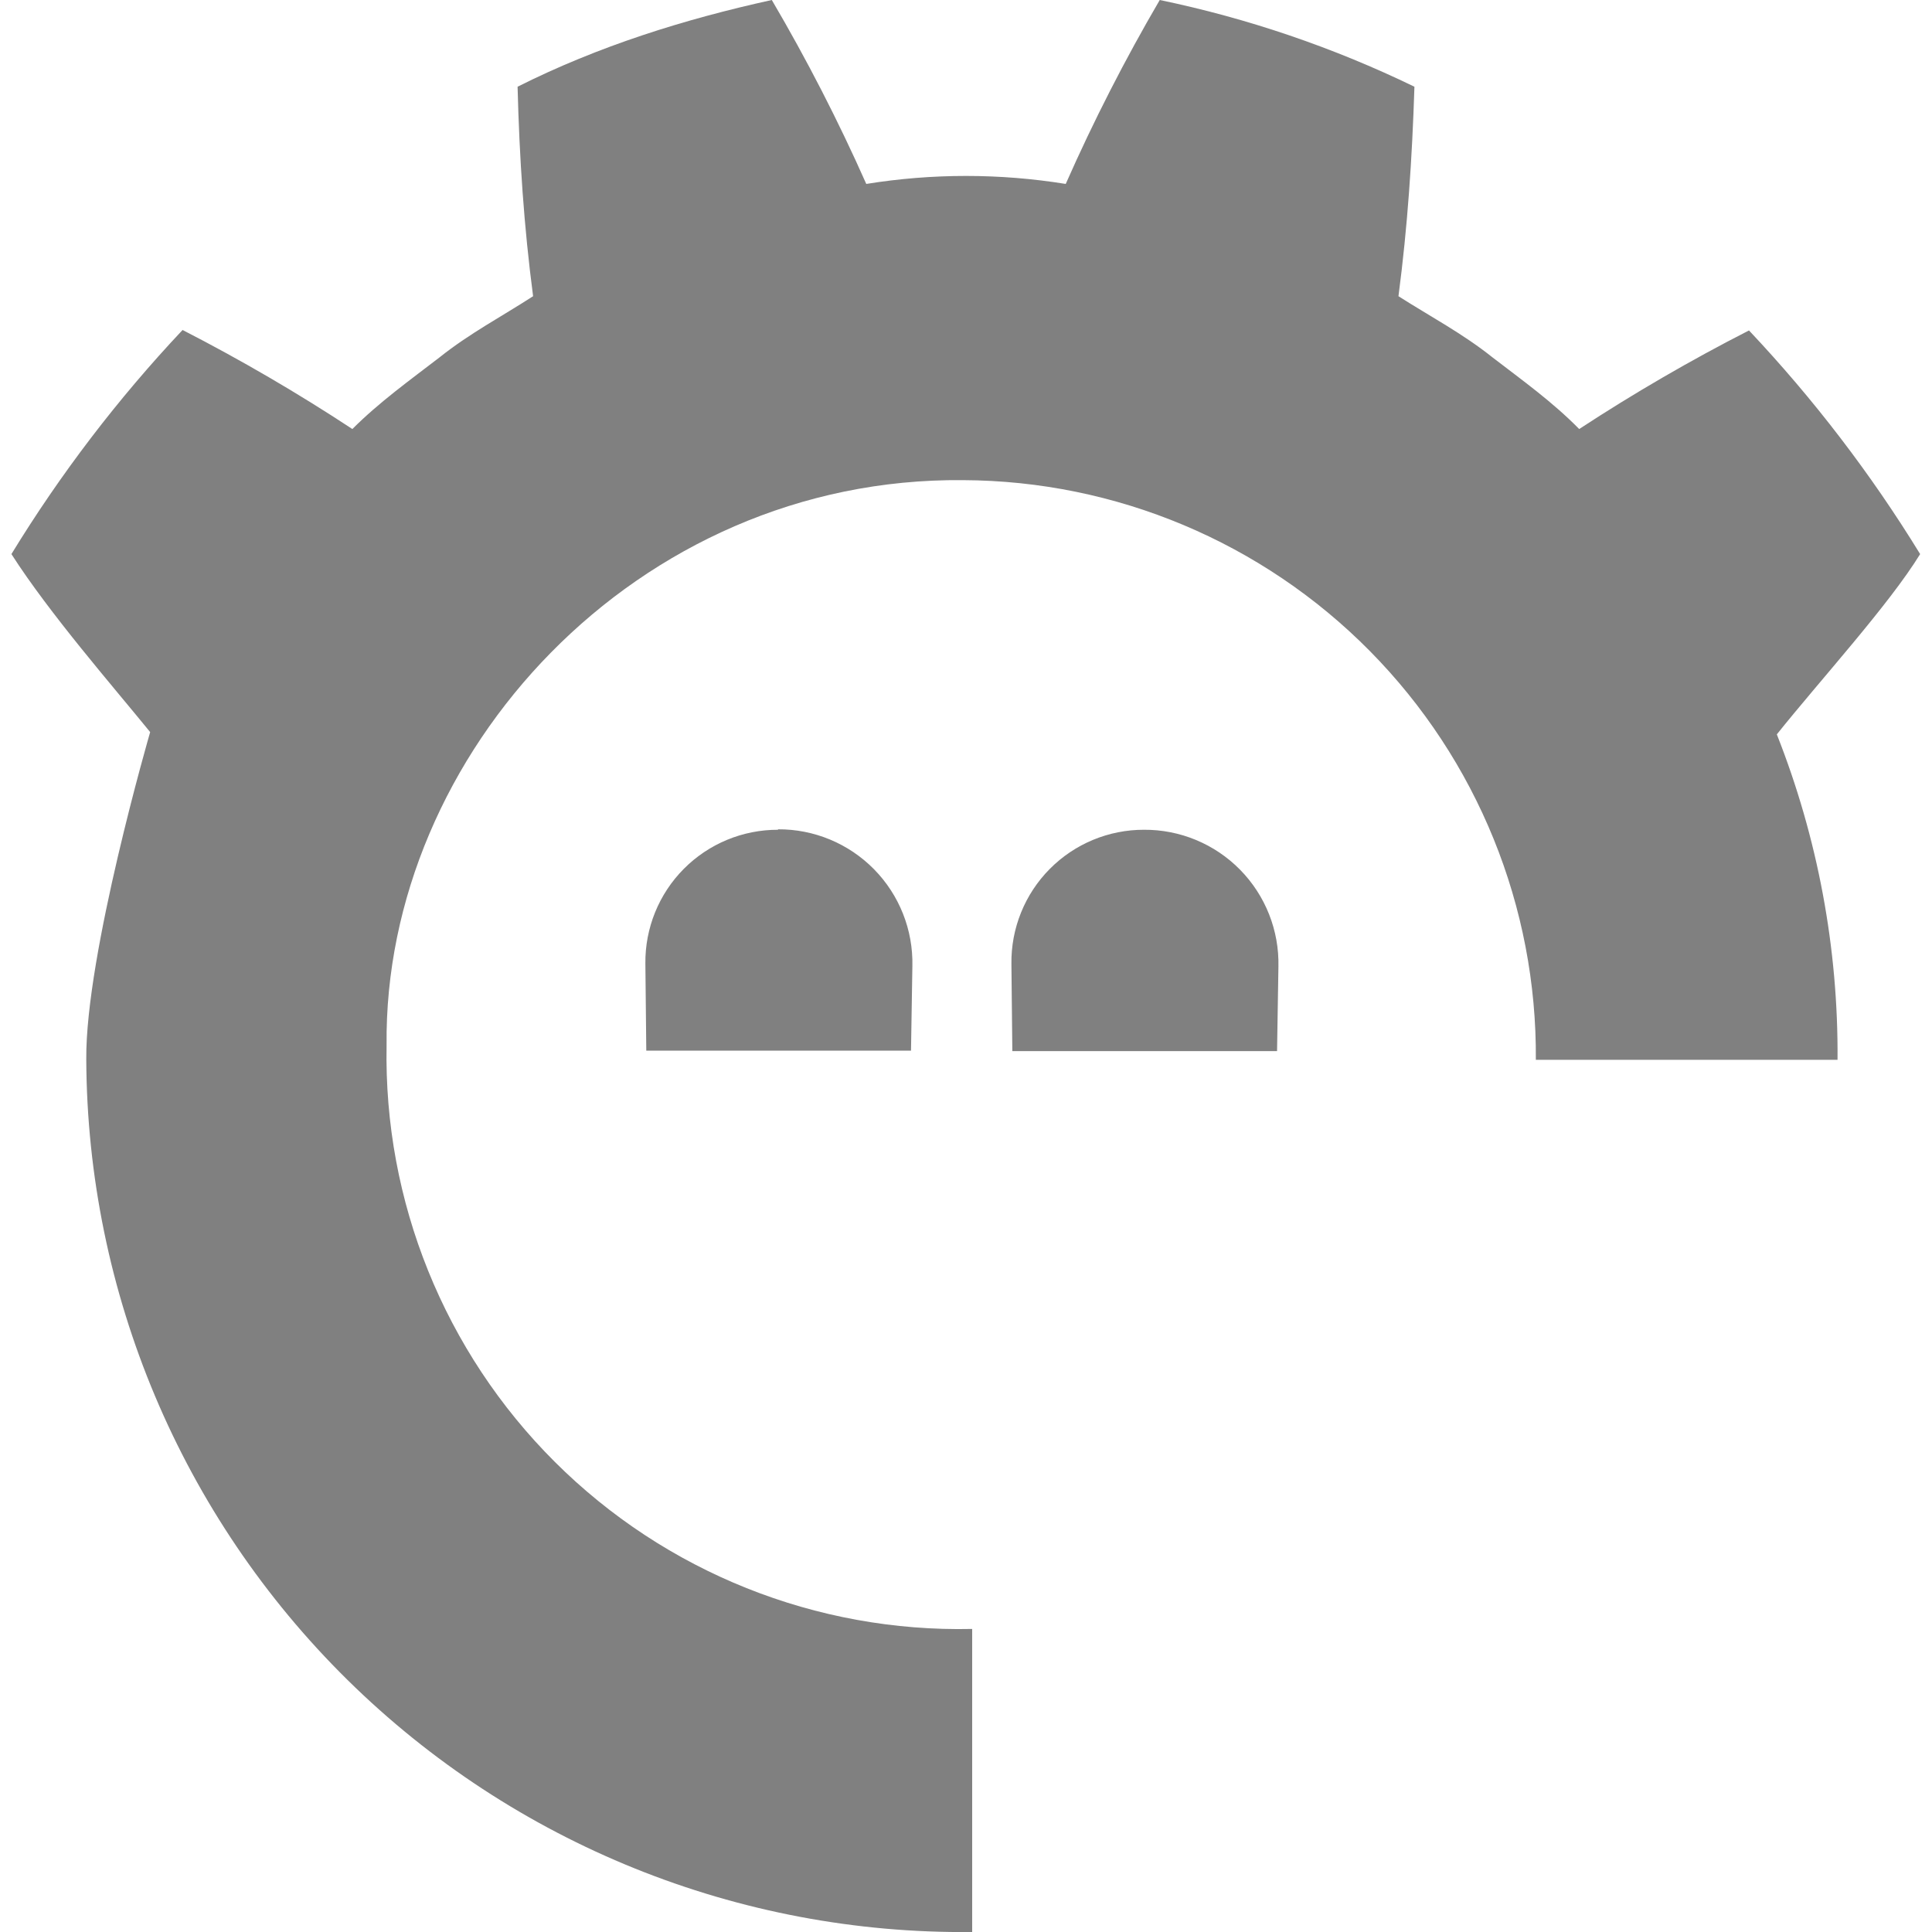
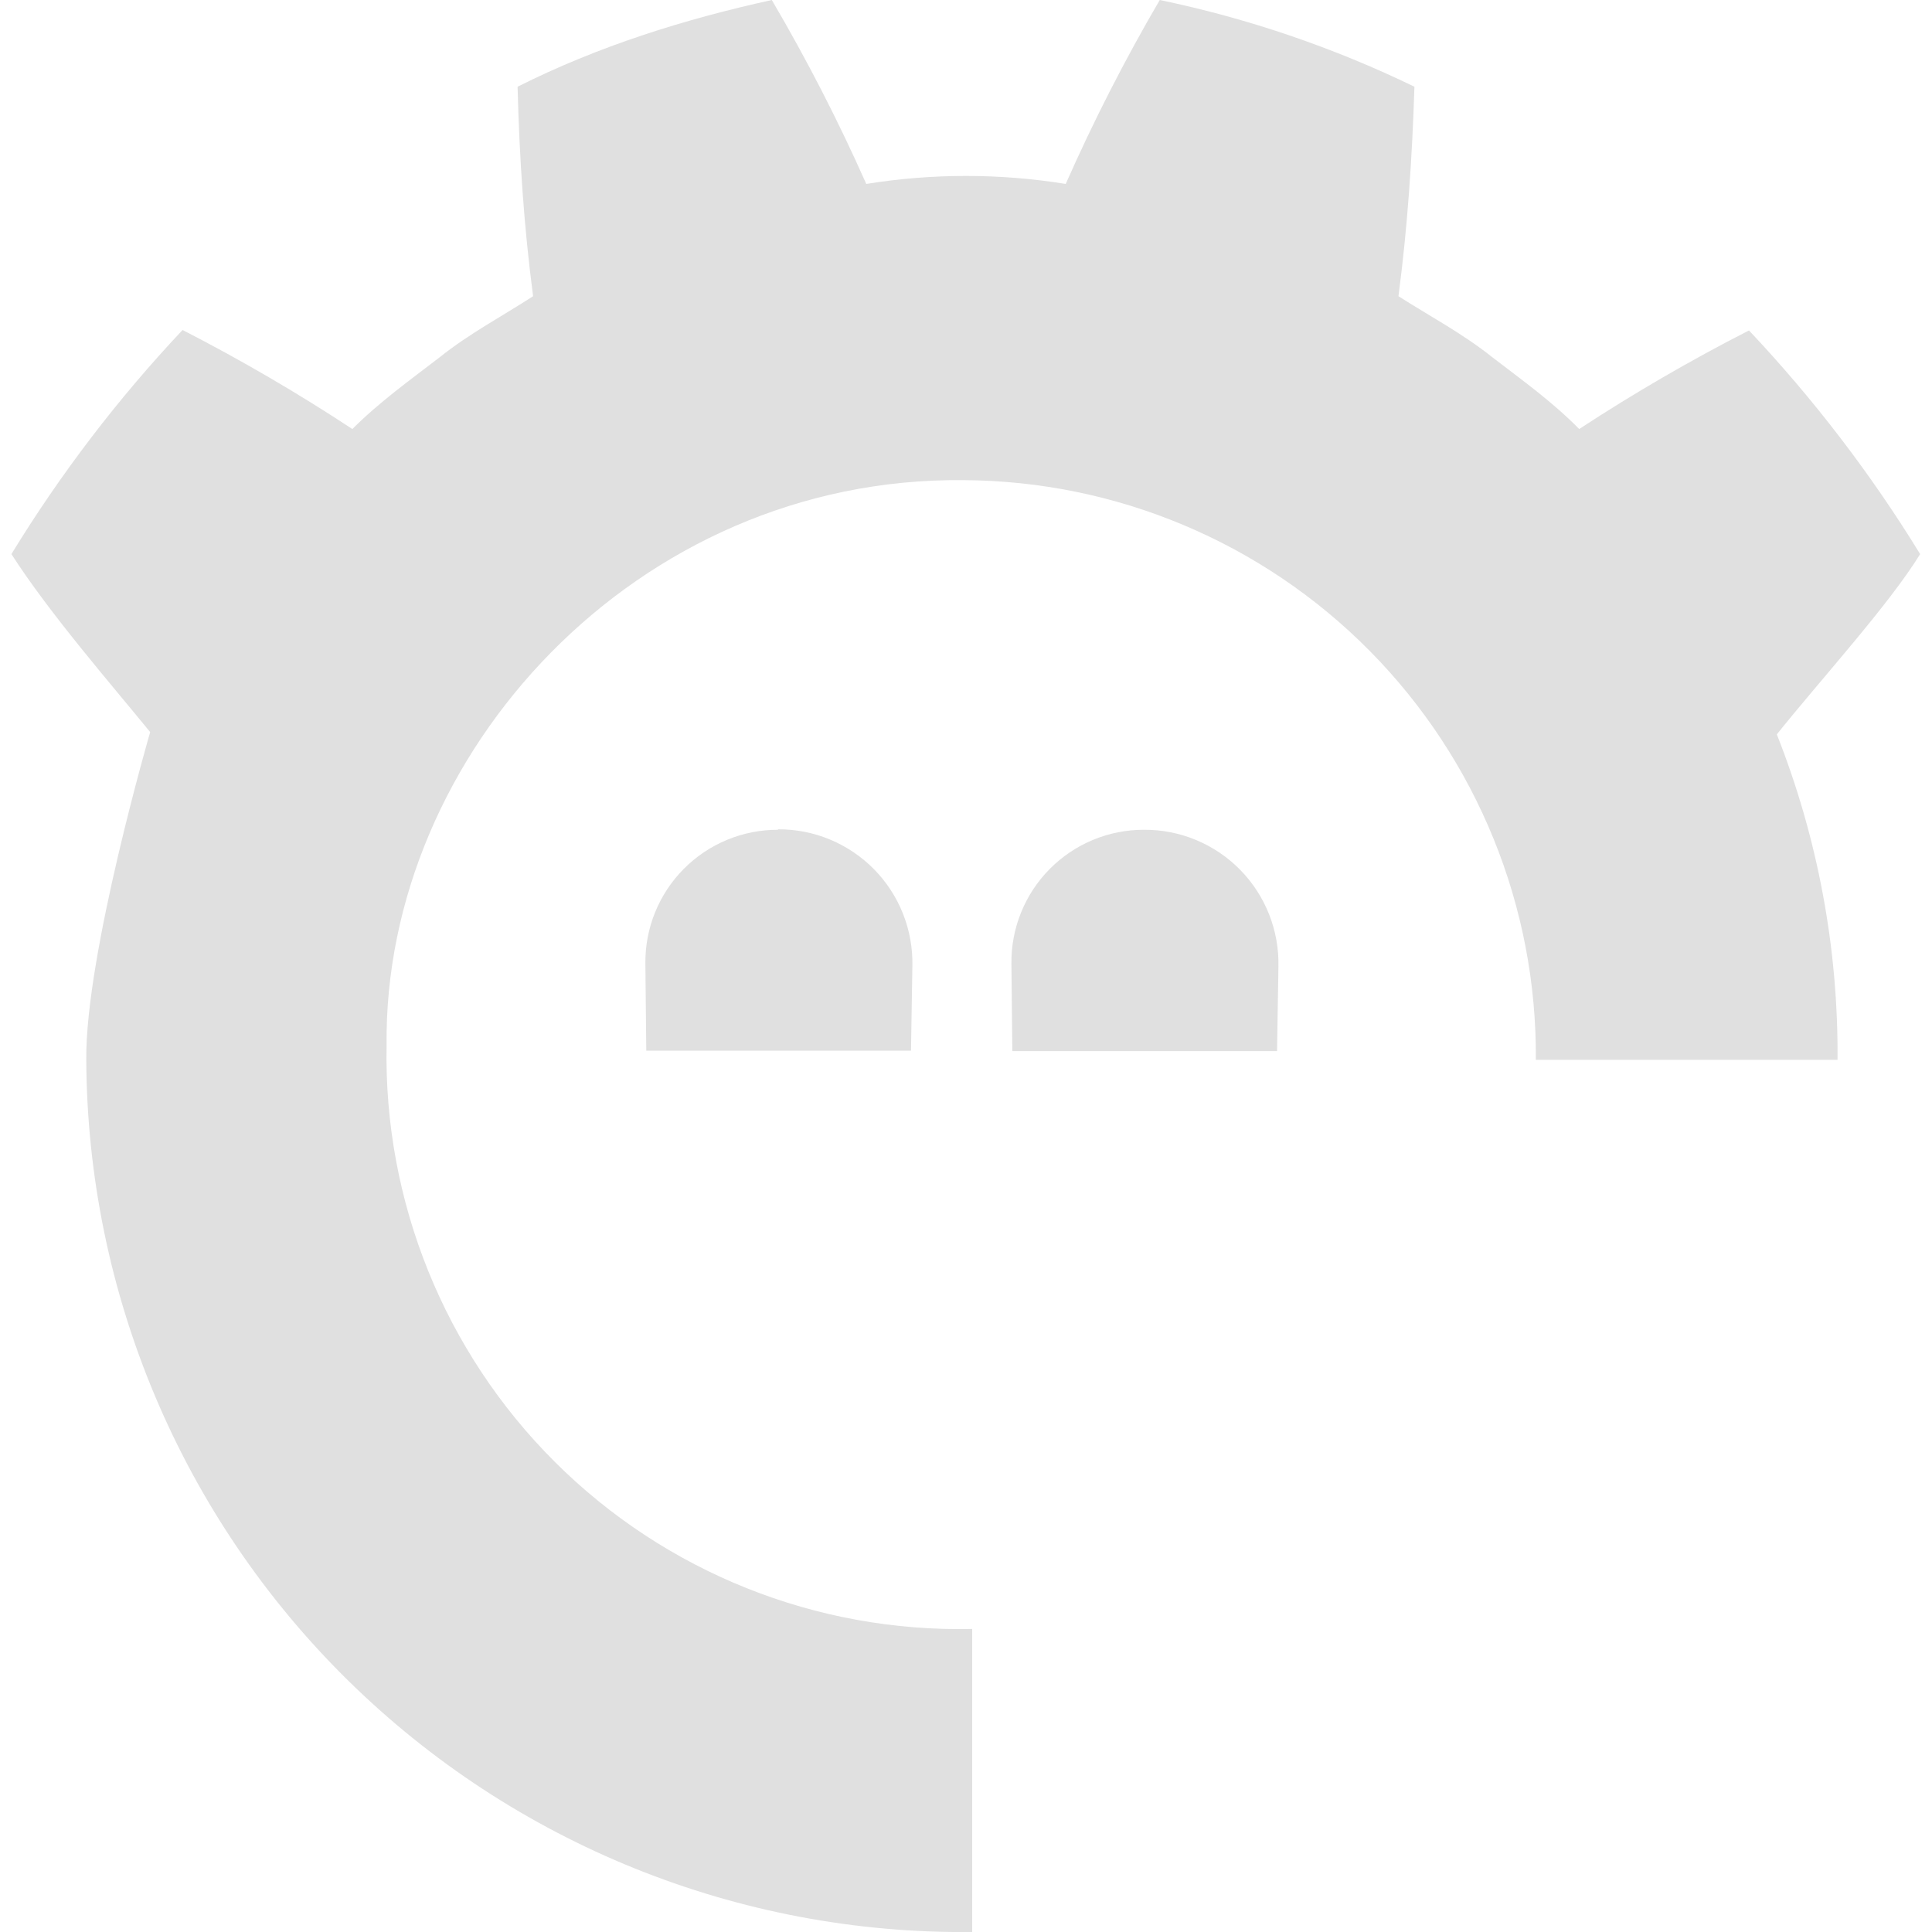
<svg xmlns="http://www.w3.org/2000/svg" width="16" height="16" viewBox="0 0 4.233 4.233">
-   <path d="M289.189 230.032c-.191.042-.38.101-.557.19.004.157.014.307.034.459-.068.044-.14.082-.205.134-.065.05-.132.098-.191.157a4 4 0 0 0-.372-.217 3 3 0 0 0-.375.491c.084.131.221.288.304.39 0 0-.142.488-.14.717a1.92 1.92 0 0 0 1.941 1.912v-.664a1.255 1.255 0 0 1-1.283-1.279c-.007-.637.547-1.245 1.263-1.238a1.26 1.26 0 0 1 1.255 1.27h.661a1.9 1.9 0 0 0-.133-.713c.096-.12.245-.283.314-.395a3 3 0 0 0-.375-.49 4 4 0 0 0-.372.216c-.059-.06-.125-.107-.19-.157-.065-.052-.137-.09-.206-.134.02-.152.03-.302.035-.459a2.4 2.4 0 0 0-.558-.19 4 4 0 0 0-.206.403 1.371 1.371 0 0 0-.437 0 4 4 0 0 0-.207-.403m.014 1.818a.29.29 0 0 0-.291.293l.002.191h.58l.003-.185a.293.293 0 0 0-.295-.3zm.802 0a.29.29 0 0 0-.291.294l.002.191h.58l.003-.185a.293.293 0 0 0-.295-.3z" style="fill:gray;fill-opacity:1;stroke:none;stroke-width:.019;stroke-opacity:1" transform="translate(-287.498 -230.032)" />
+   <path d="M289.189 230.032c-.191.042-.38.101-.557.19.004.157.014.307.034.459-.068.044-.14.082-.205.134-.065.05-.132.098-.191.157a4 4 0 0 0-.372-.217 3 3 0 0 0-.375.491c.084.131.221.288.304.39 0 0-.142.488-.14.717a1.92 1.92 0 0 0 1.941 1.912v-.664a1.255 1.255 0 0 1-1.283-1.279c-.007-.637.547-1.245 1.263-1.238a1.26 1.26 0 0 1 1.255 1.27h.661a1.9 1.9 0 0 0-.133-.713c.096-.12.245-.283.314-.395a3 3 0 0 0-.375-.49 4 4 0 0 0-.372.216c-.059-.06-.125-.107-.19-.157-.065-.052-.137-.09-.206-.134.02-.152.03-.302.035-.459a2.4 2.4 0 0 0-.558-.19 4 4 0 0 0-.206.403 1.371 1.371 0 0 0-.437 0 4 4 0 0 0-.207-.403m.014 1.818a.29.29 0 0 0-.291.293l.002.191h.58l.003-.185a.293.293 0 0 0-.295-.3zm.802 0a.29.29 0 0 0-.291.294l.002.191h.58l.003-.185a.293.293 0 0 0-.295-.3z" style="fill:#e0e0e0;fill-opacity:1;stroke:none;stroke-width:.019;stroke-opacity:1" transform="translate(-287.498 -230.032)" />
</svg>
